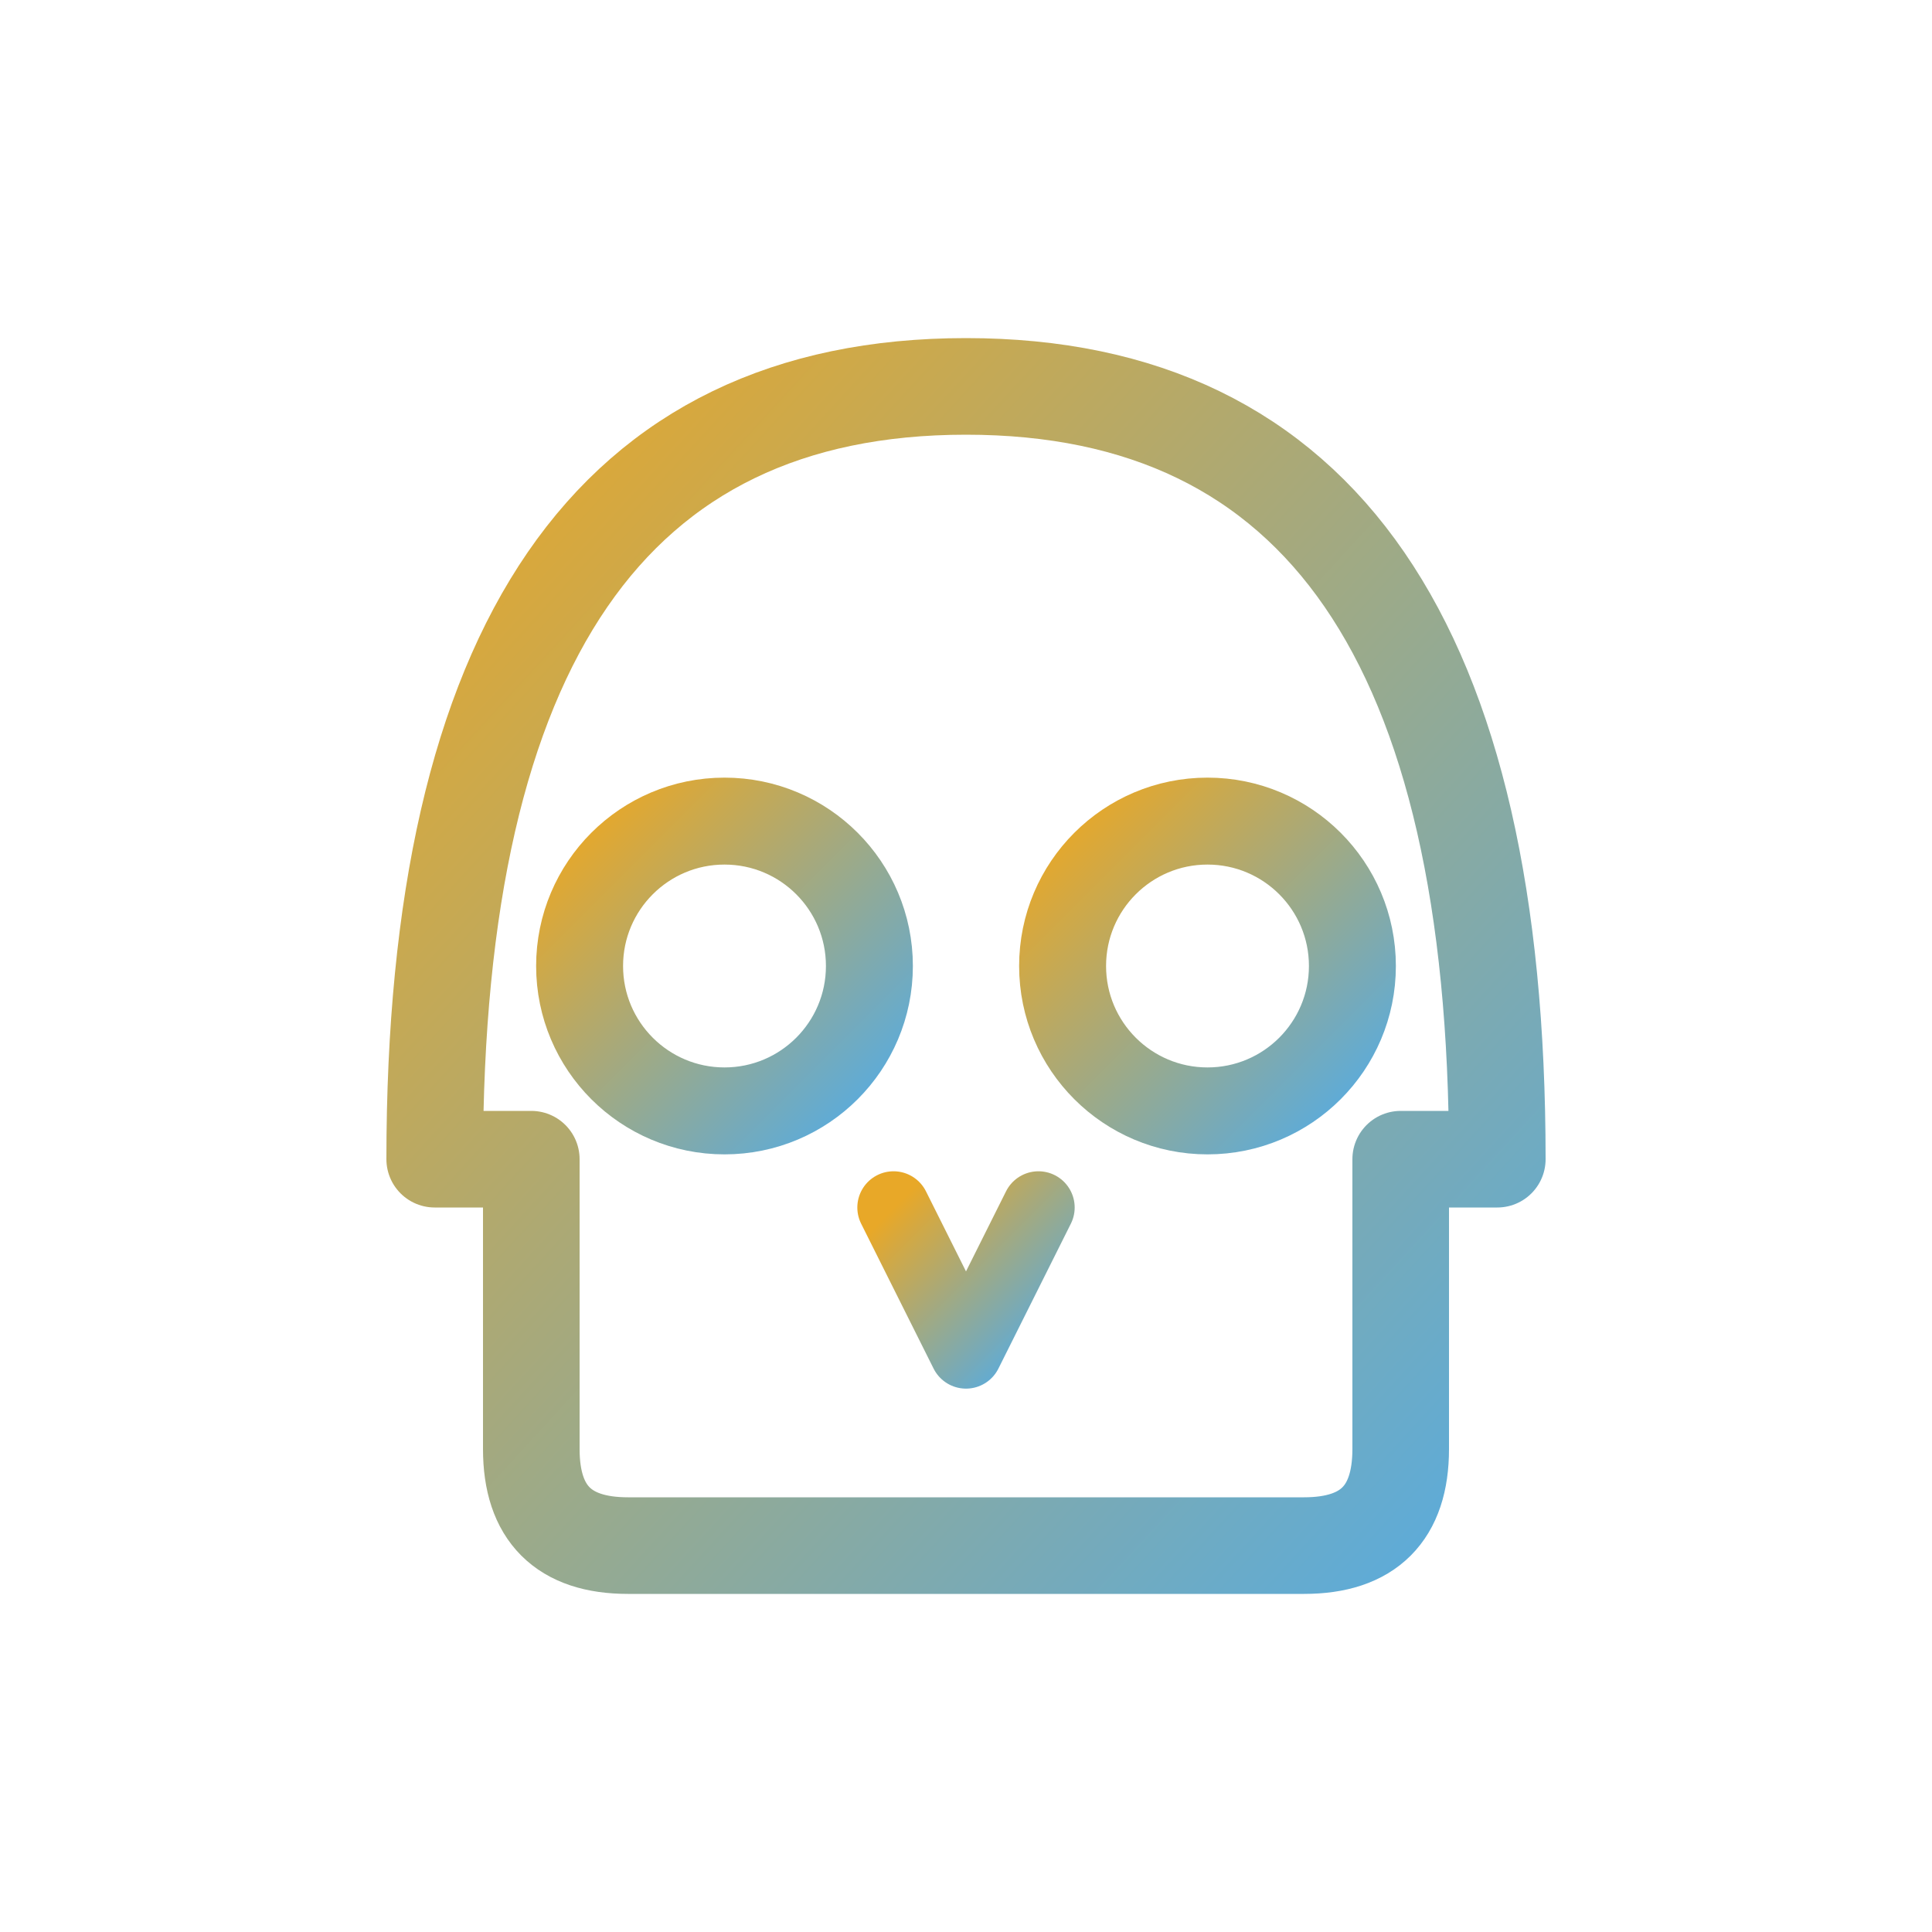
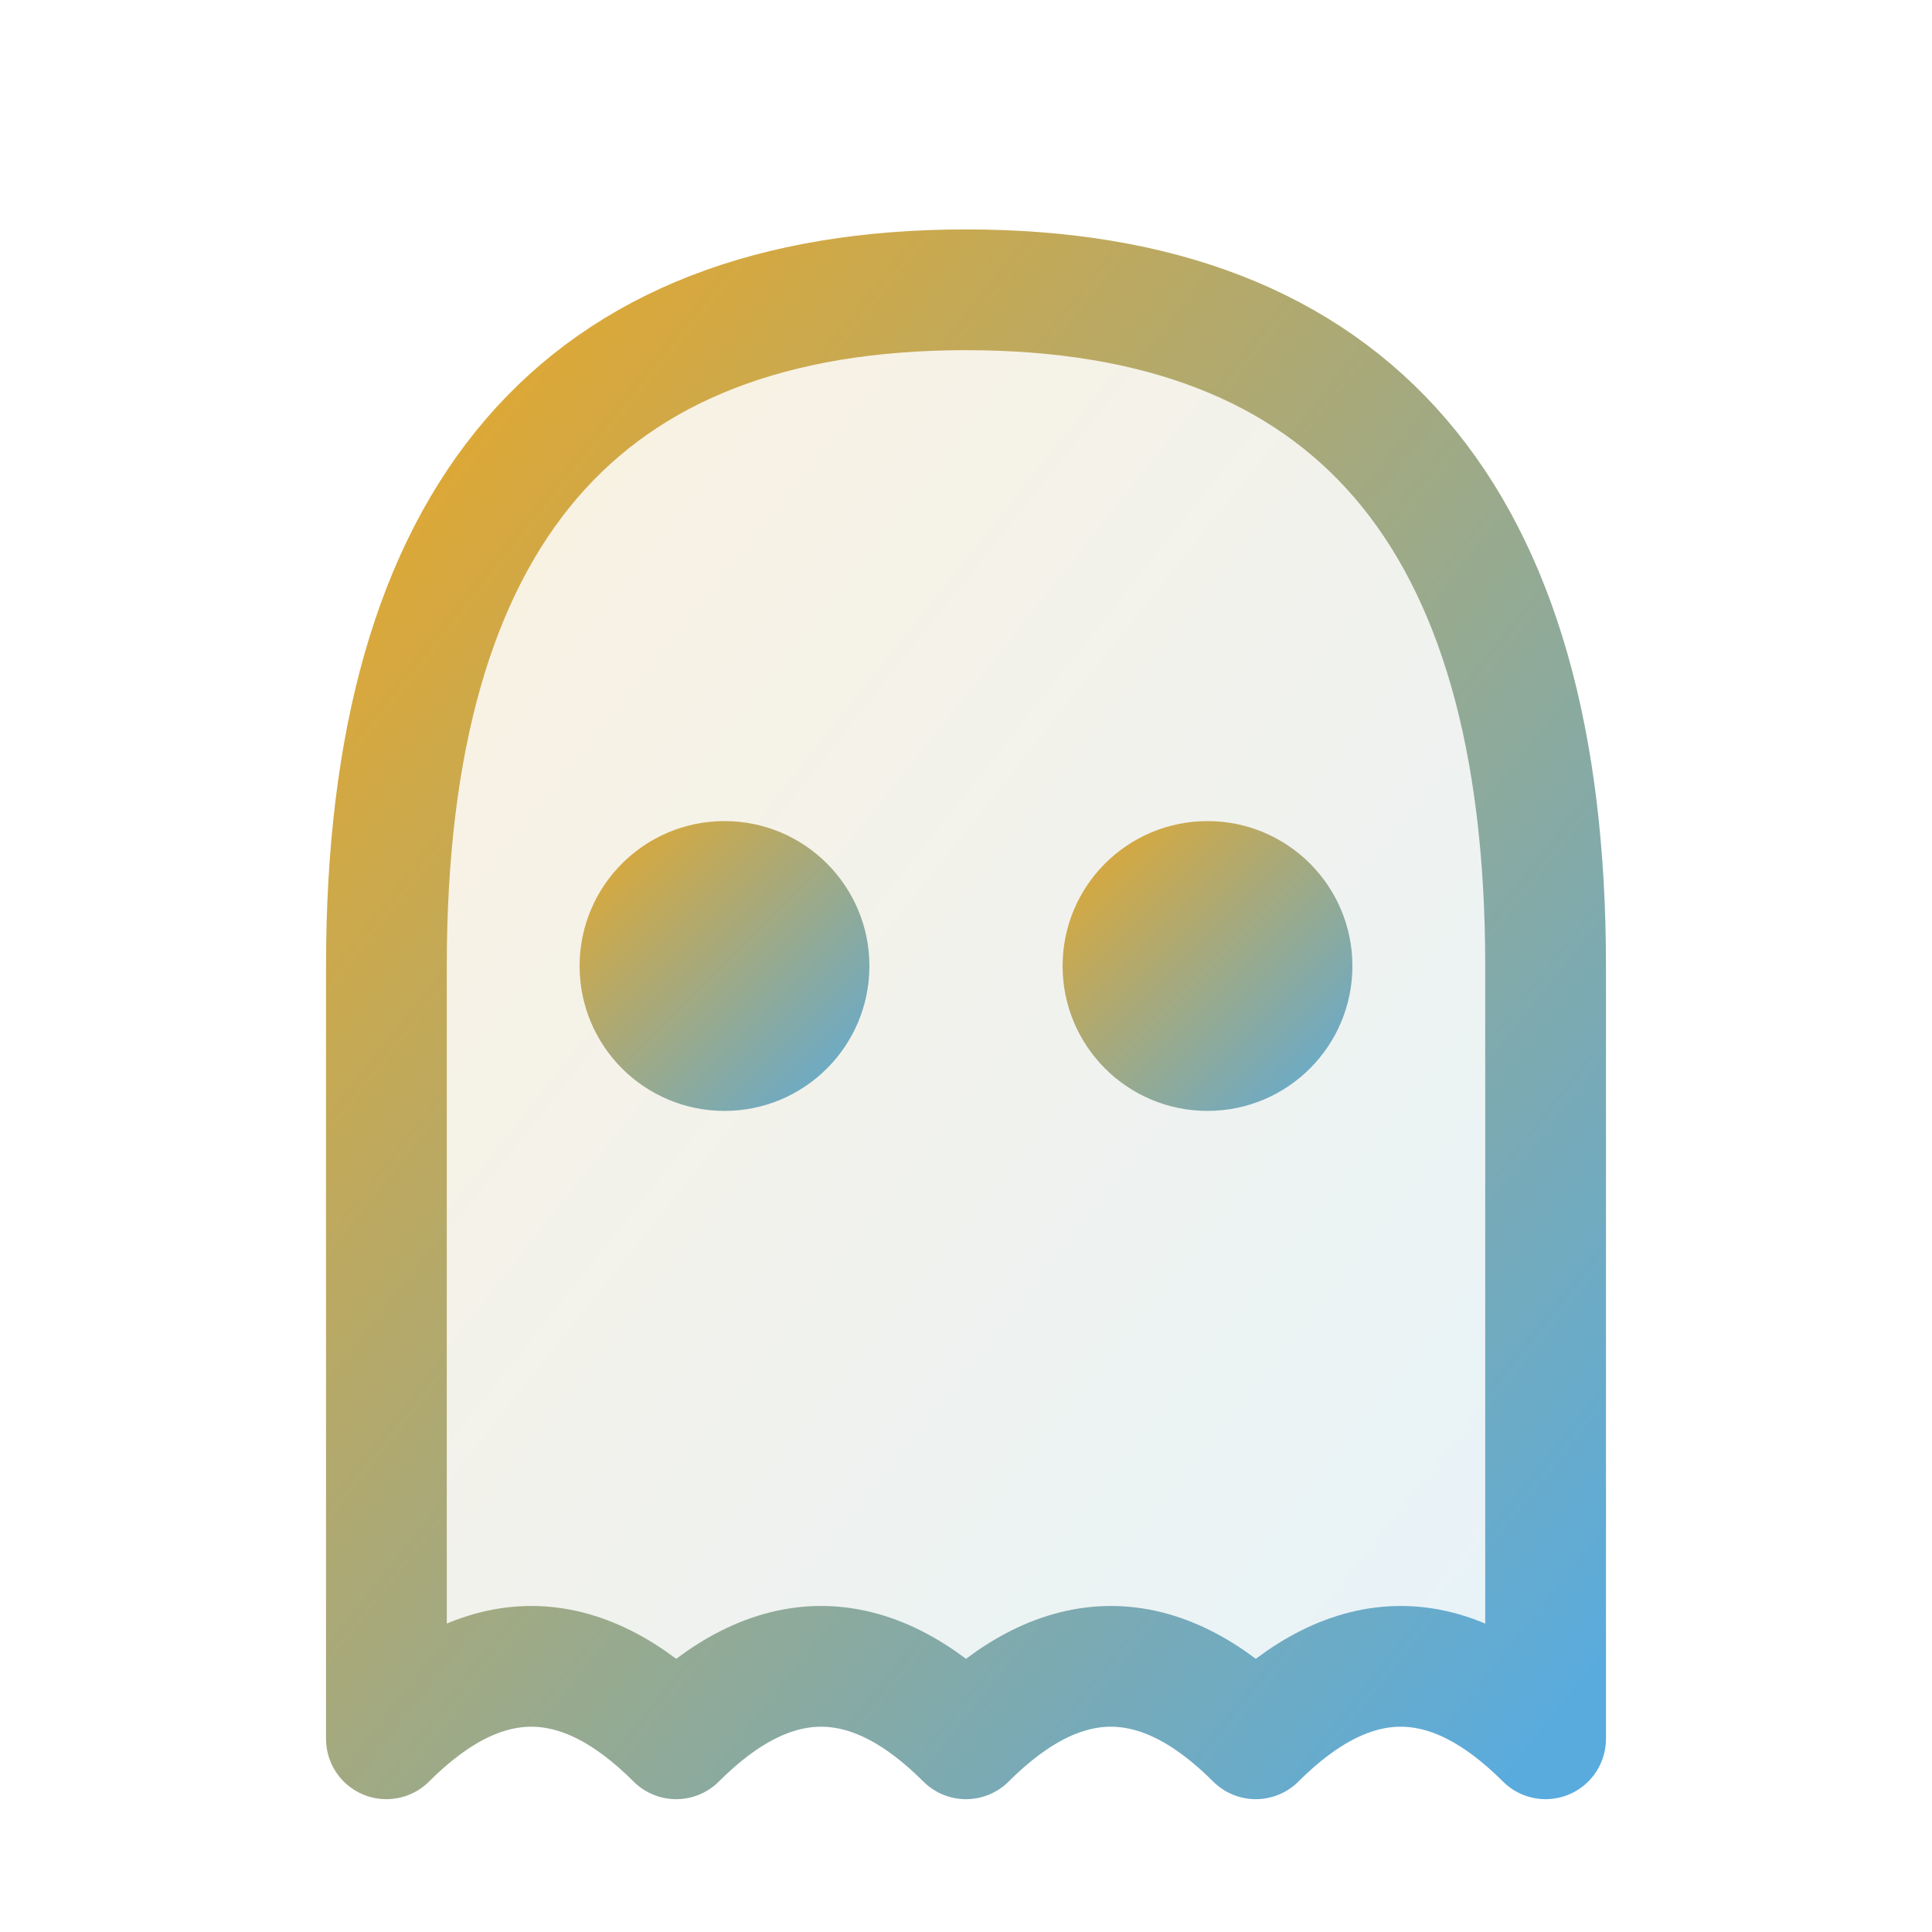
<svg xmlns="http://www.w3.org/2000/svg" viewBox="0 0 40 40" fill="none">
  <defs>
    <linearGradient id="g" x1="0%" y1="0%" x2="100%" y2="100%">
      <stop offset="0%" stop-color="#e8a828" />
      <stop offset="100%" stop-color="#5aabdd" />
    </linearGradient>
  </defs>
-   <path d="M9 24 Q9 8 20 8 Q31 8 31 24 L29 24 L29 30 Q29 32 27 32 L13 32 Q11 32 11 30 L11 24 Z" stroke="url(#g)" stroke-width="2" stroke-linejoin="round" />
-   <circle cx="15" cy="20" r="3" stroke="url(#g)" stroke-width="1.8" />
-   <circle cx="25" cy="20" r="3" stroke="url(#g)" stroke-width="1.8" />
-   <path d="M18.5 25 L20 28 L21.5 25" stroke="url(#g)" stroke-width="1.5" stroke-linecap="round" stroke-linejoin="round" />
-   <line x1="17" y1="32" x2="17" y2="36" stroke="url(#g)" stroke-width="1.5" stroke-linecap="round" />
-   <line x1="20" y1="32" x2="20" y2="36" stroke="url(#g)" stroke-width="1.5" stroke-linecap="round" />
-   <line x1="23" y1="32" x2="23" y2="36" stroke="url(#g)" stroke-width="1.5" stroke-linecap="round" />
+   <path d="M8 20 Q8 6 20 6 Q32 6 32 20 L32 36 Q29 33 26 36 Q23 33 20 36 Q17 33 14 36 Q11 33 8 36 Z" stroke="url(#g)" stroke-width="2.5" stroke-linejoin="round" fill="url(#g)" fill-opacity="0.15" />
+   <circle cx="15" cy="20" r="3" fill="url(#g)" />
+   <circle cx="25" cy="20" r="3" fill="url(#g)" />
</svg>
